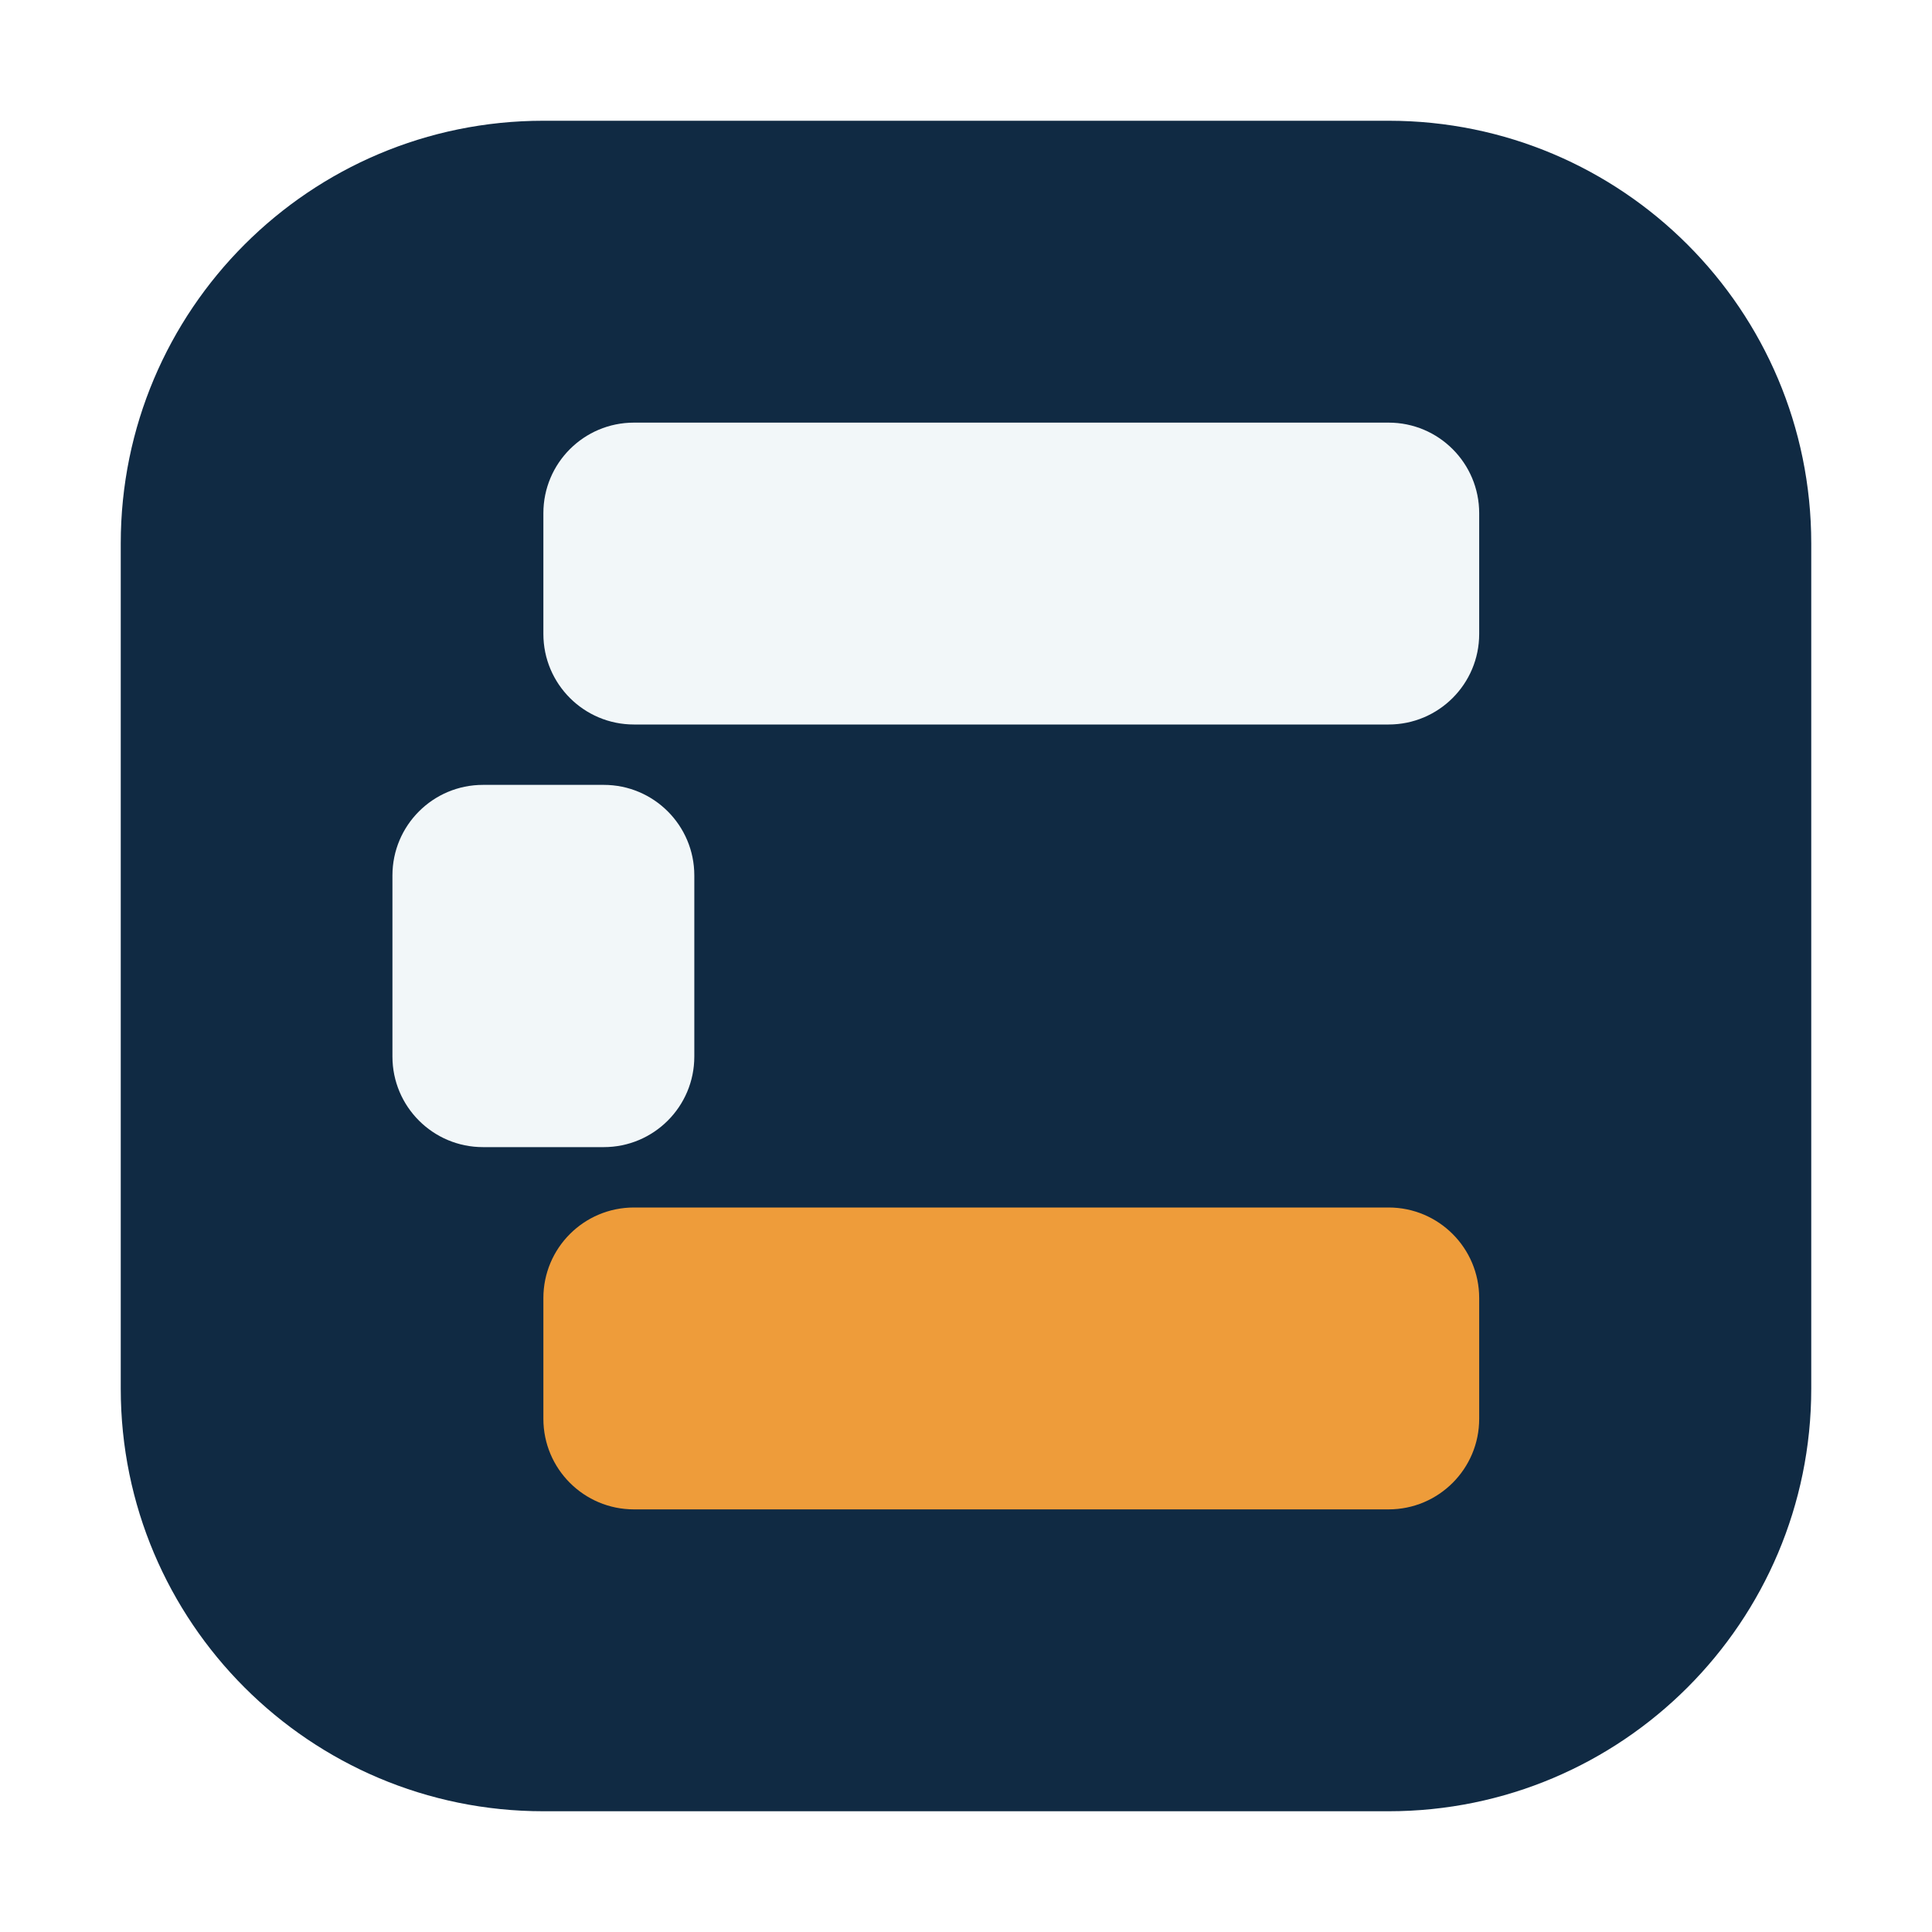
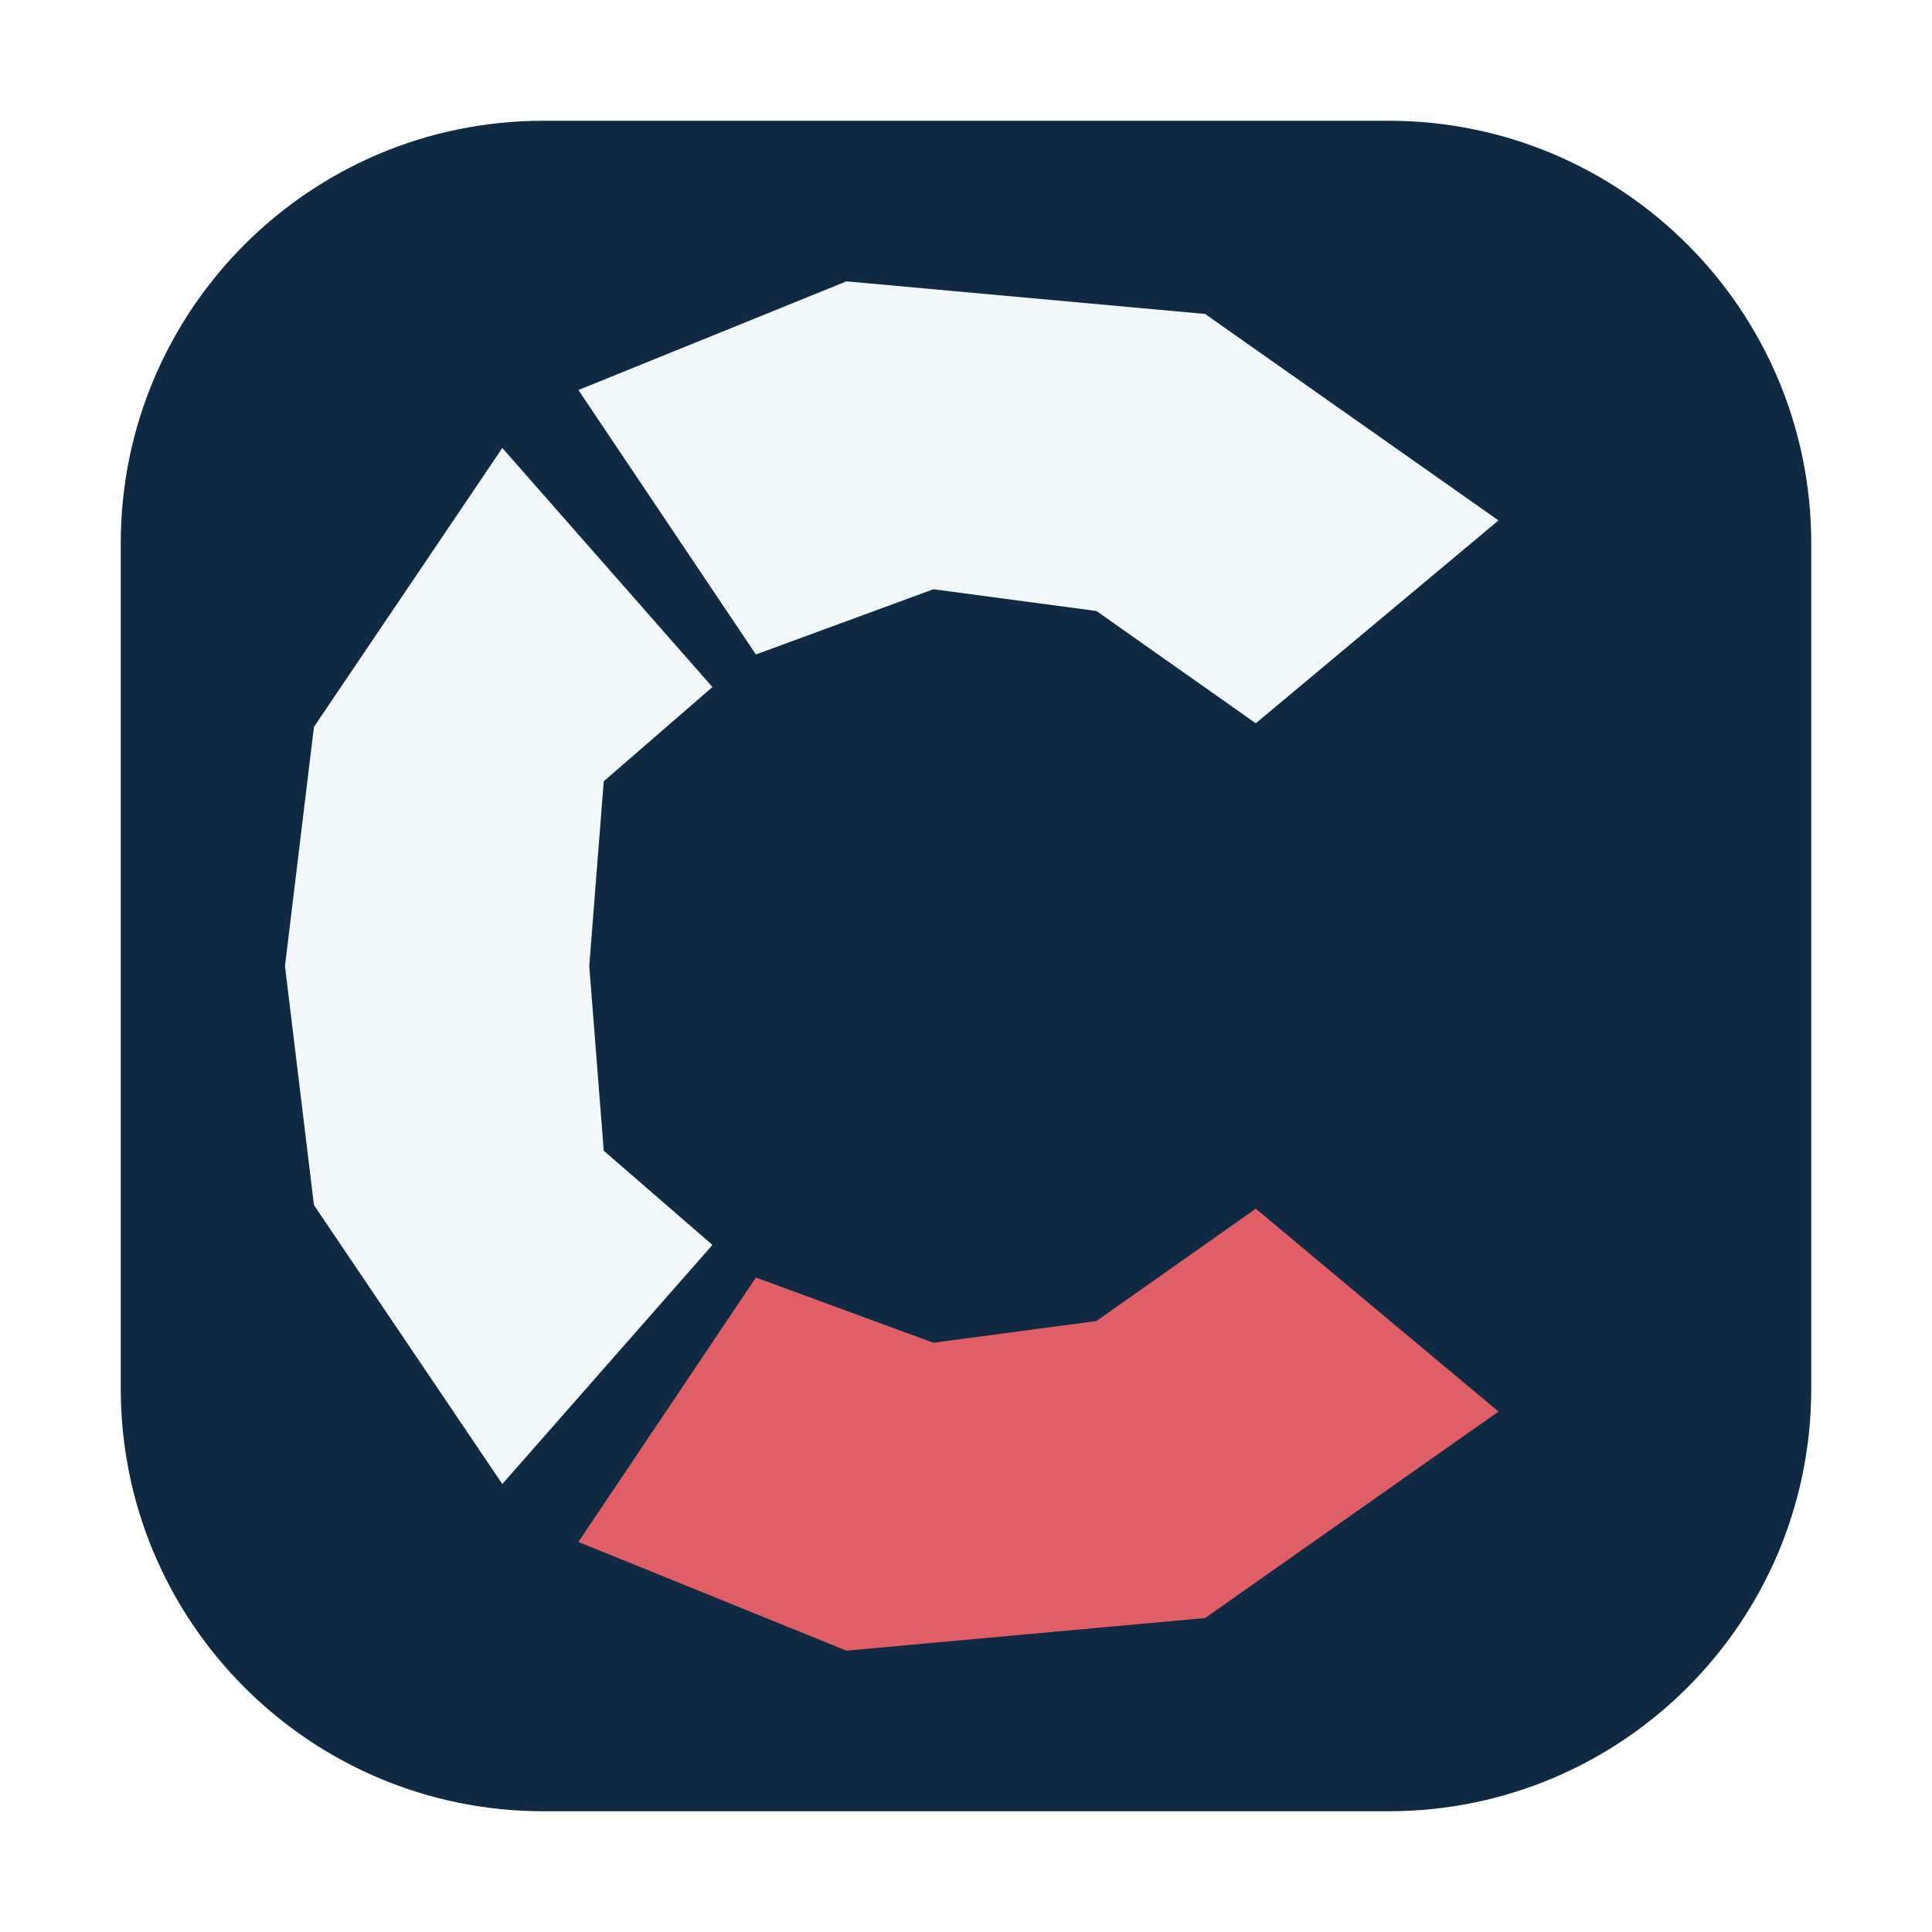
<svg xmlns="http://www.w3.org/2000/svg" viewBox="0 0 64 64" role="img" aria-label="Conclave">
  <rect x="4" y="4" width="56" height="56" rx="14" fill="#102A43" />
-   <rect x="18" y="14" width="31" height="10" rx="3" fill="#F2F7F9" />
-   <rect x="13" y="26" width="10" height="12" rx="3" fill="#F2F7F9" />
-   <rect x="18" y="40" width="31" height="10" rx="3" fill="#EE9C3A" />
+   <g transform="translate(1.28 1.28) scale(.12)">
+     <path d="M149 97 223 67 322 76 403 133 336 189 292 158 247 152 198 170Z" fill="#F2F7F9" />
+     <path d="M128 399 76 322 68 256 76 190 128 113 186 179 156 205 152 256 156 307 186 333Z" fill="#F2F7F9" />
+     <path d="M403 379 322 436 223 445 149 415 198 342 247 360 292 354 336 323Z" fill="#E05F67" />
+   </g>
</svg>
